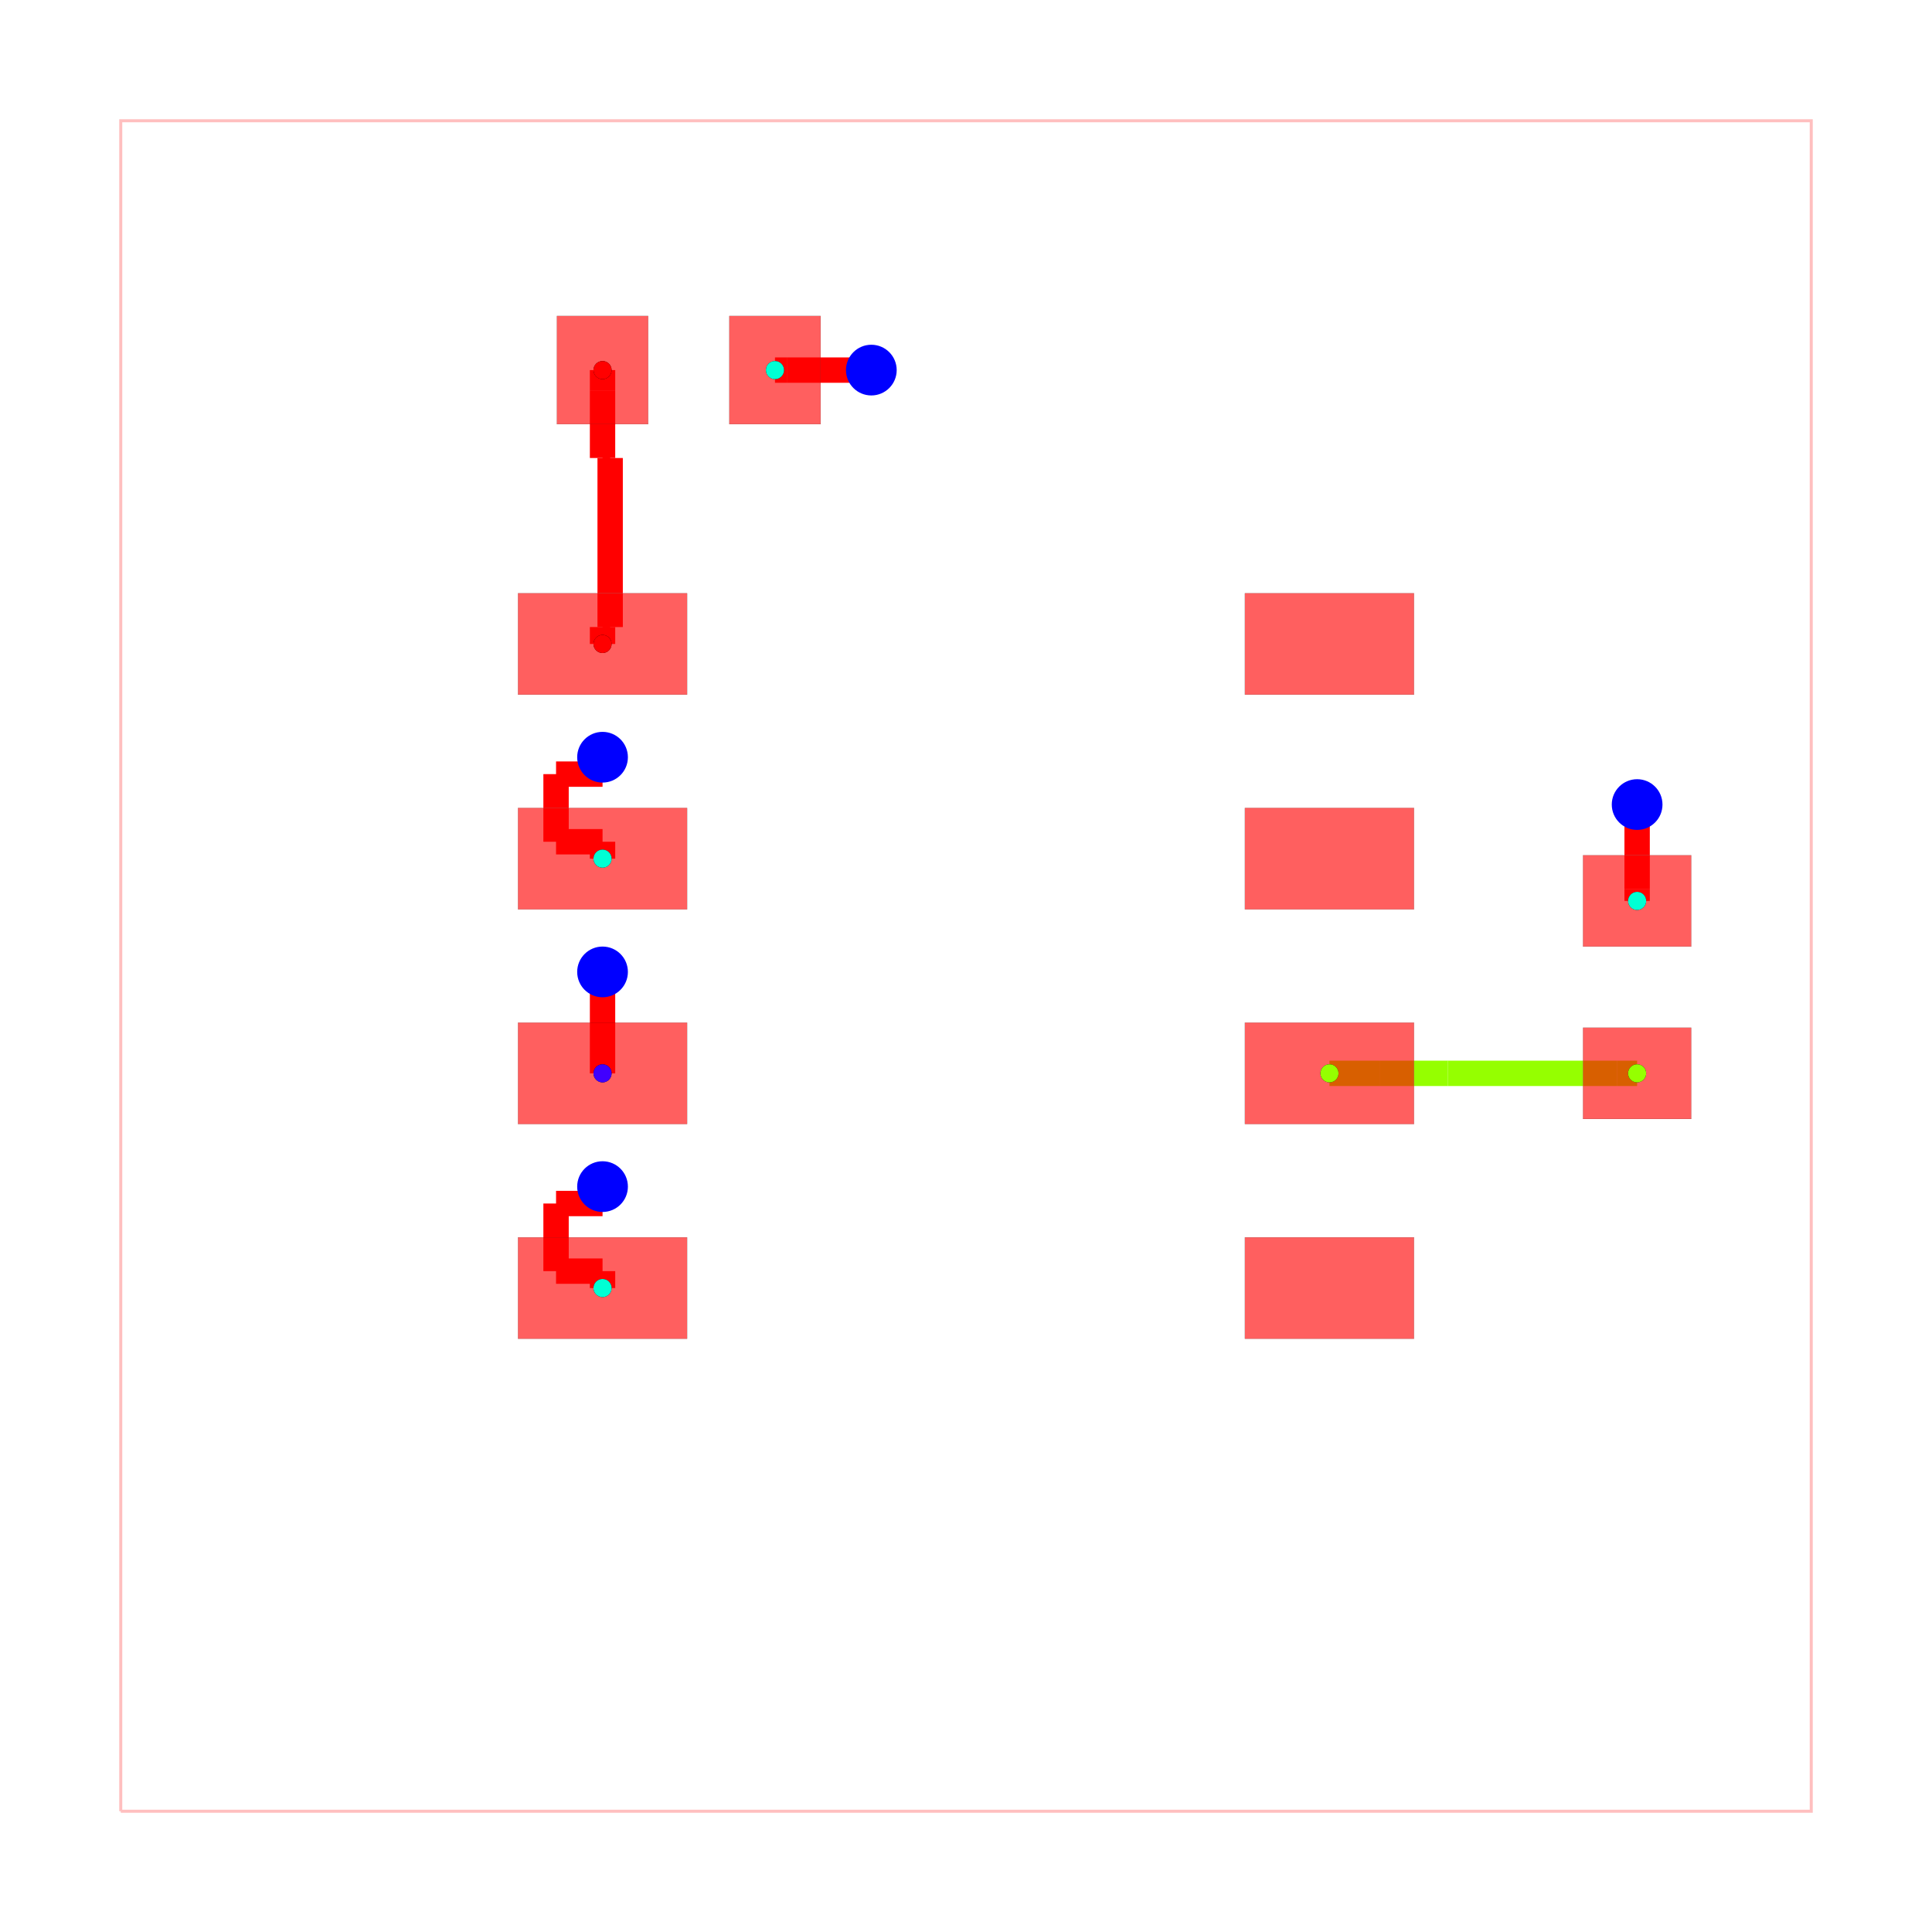
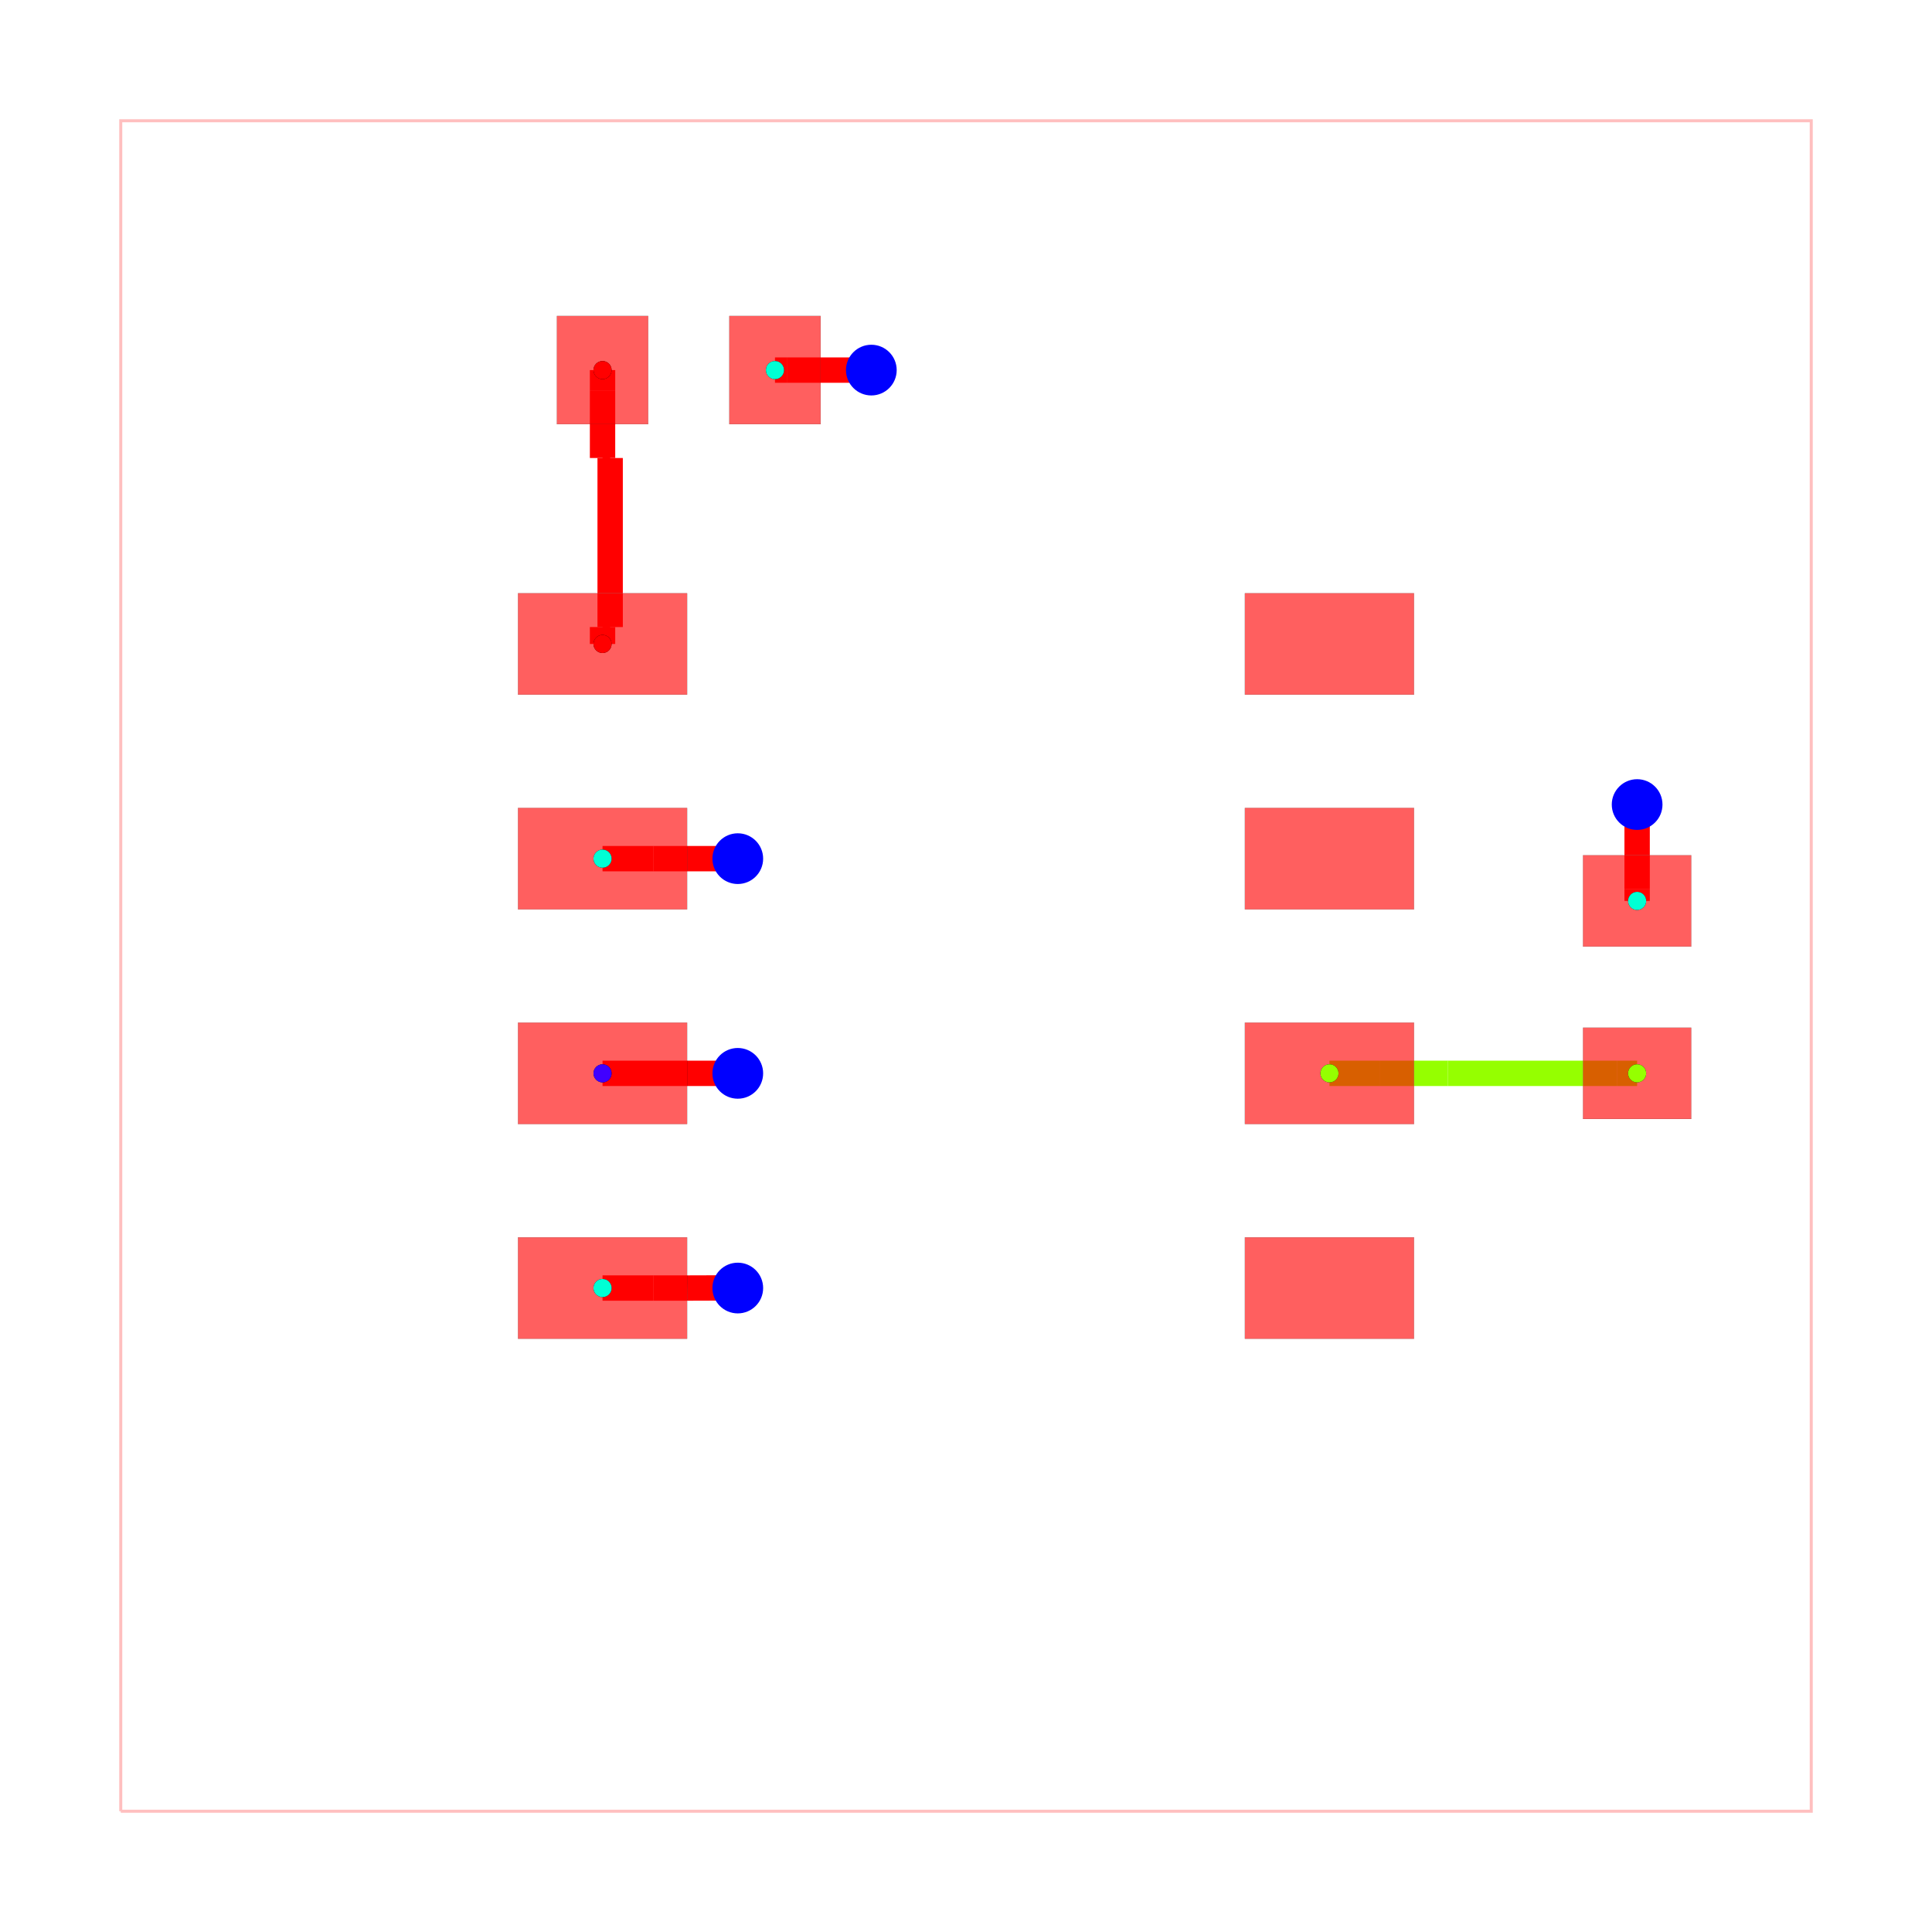
<svg xmlns="http://www.w3.org/2000/svg" width="640" height="640" viewBox="0 0 640 640">
  <rect width="100%" height="100%" fill="white" />
  <g>
    <polyline data-points="-5,-5 5,-5 5,5 -5,5 -5,-5" data-type="line" data-label="" points="40,600 600,600 600,40 40,40 40,600" fill="none" stroke="rgba(255,0,0,0.25)" stroke-width="1px" />
  </g>
  <g>
-     <polyline data-points="-2.15,-0.635 -2.15,-0.03500000000000003" data-type="line" data-label="" points="199.6,355.56 199.6,321.96" fill="none" stroke="red" stroke-width="8.4" />
-   </g>
-   <g>
-     <polyline data-points="-2.15,-0.03500000000000003 -2.15,-0.03500000000000003" data-type="line" data-label="" points="199.6,321.96 199.6,321.96" fill="none" stroke="red" stroke-width="8.4" />
-   </g>
-   <g>
-     <polyline data-points="-1.1299999999999997,3.525 -1.0599999999999996,3.525" data-type="line" data-label="" points="256.72,122.6 260.64,122.6" fill="none" stroke="red" stroke-width="8.4" />
-   </g>
-   <g>
-     <polyline data-points="-1.0599999999999996,3.525 -0.8599999999999998,3.525" data-type="line" data-label="" points="260.64,122.6 271.84,122.6" fill="none" stroke="red" stroke-width="8.4" />
-   </g>
-   <g>
-     <polyline data-points="-0.8599999999999998,3.525 -0.6599999999999999,3.525" data-type="line" data-label="" points="271.84,122.6 283.04,122.6" fill="none" stroke="red" stroke-width="8.4" />
-   </g>
-   <g>
-     <polyline data-points="-0.6599999999999999,3.525 -0.5599999999999996,3.525" data-type="line" data-label="" points="283.04,122.6 288.64,122.6" fill="none" stroke="red" stroke-width="8.4" />
-   </g>
-   <g>
-     <polyline data-points="3.9699999999999998,0.385 3.9699999999999998,0.455" data-type="line" data-label="" points="542.32,298.44 542.32,294.52" fill="none" stroke="red" stroke-width="8.4" />
-   </g>
-   <g>
-     <polyline data-points="3.9699999999999998,0.455 3.9699999999999998,0.6550000000000001" data-type="line" data-label="" points="542.32,294.52 542.32,283.32" fill="none" stroke="red" stroke-width="8.4" />
-   </g>
-   <g>
-     <polyline data-points="3.9699999999999998,0.6550000000000001 3.9699999999999998,0.8550000000000002" data-type="line" data-label="" points="542.32,283.32 542.32,272.12" fill="none" stroke="red" stroke-width="8.4" />
-   </g>
-   <g>
-     <polyline data-points="3.9699999999999998,0.8550000000000002 3.9699999999999998,0.9550000000000001" data-type="line" data-label="" points="542.32,272.12 542.32,266.52" fill="none" stroke="red" stroke-width="8.4" />
-   </g>
-   <g>
-     <polyline data-points="-2.15,0.635 -2.15,0.7350000000000001" data-type="line" data-label="" points="199.6,284.44 199.6,278.84" fill="none" stroke="red" stroke-width="8.4" />
-   </g>
-   <g>
-     <polyline data-points="-2.15,0.7350000000000001 -2.425,0.7350000000000001" data-type="line" data-label="" points="199.6,278.84 184.2,278.84" fill="none" stroke="red" stroke-width="8.4" />
-   </g>
-   <g>
-     <polyline data-points="-2.425,0.7350000000000001 -2.425,0.935" data-type="line" data-label="" points="184.2,278.84 184.2,267.64" fill="none" stroke="red" stroke-width="8.4" />
-   </g>
-   <g>
-     <polyline data-points="-2.425,0.935 -2.425,1.135" data-type="line" data-label="" points="184.2,267.64 184.2,256.44" fill="none" stroke="red" stroke-width="8.4" />
-   </g>
-   <g>
-     <polyline data-points="-2.425,1.135 -2.15,1.135" data-type="line" data-label="" points="184.2,256.44 199.6,256.44" fill="none" stroke="red" stroke-width="8.4" />
-   </g>
-   <g>
-     <polyline data-points="-2.15,1.135 -2.15,1.235" data-type="line" data-label="" points="199.6,256.44 199.6,250.84" fill="none" stroke="red" stroke-width="8.4" />
-   </g>
-   <g>
-     <polyline data-points="-2.15,-1.905 -2.15,-1.805" data-type="line" data-label="" points="199.6,426.68 199.6,421.08" fill="none" stroke="red" stroke-width="8.4" />
-   </g>
-   <g>
-     <polyline data-points="-2.15,-1.805 -2.425,-1.805" data-type="line" data-label="" points="199.6,421.08 184.2,421.08" fill="none" stroke="red" stroke-width="8.4" />
-   </g>
-   <g>
-     <polyline data-points="-2.425,-1.805 -2.425,-1.605" data-type="line" data-label="" points="184.2,421.08 184.2,409.88" fill="none" stroke="red" stroke-width="8.4" />
-   </g>
-   <g>
-     <polyline data-points="-2.425,-1.605 -2.425,-1.405" data-type="line" data-label="" points="184.2,409.88 184.2,398.68" fill="none" stroke="red" stroke-width="8.4" />
-   </g>
-   <g>
-     <polyline data-points="-2.425,-1.405 -2.15,-1.405" data-type="line" data-label="" points="184.2,398.68 199.6,398.68" fill="none" stroke="red" stroke-width="8.4" />
-   </g>
-   <g>
-     <polyline data-points="-2.15,-1.405 -2.15,-1.305" data-type="line" data-label="" points="199.6,398.68 199.6,393.08" fill="none" stroke="red" stroke-width="8.4" />
-   </g>
-   <g>
-     <polyline data-points="3.9699999999999998,-0.635 3.8499999999999996,-0.635" data-type="line" data-label="" points="542.32,355.56 535.6,355.56" fill="none" stroke="hsl(85, 100%, 50%)" stroke-width="8.4" />
-   </g>
-   <g>
-     <polyline data-points="3.8499999999999996,-0.635 3.6499999999999995,-0.635" data-type="line" data-label="" points="535.6,355.56 524.4,355.56" fill="none" stroke="hsl(85, 100%, 50%)" stroke-width="8.4" />
-   </g>
-   <g>
-     <polyline data-points="3.6499999999999995,-0.635 2.85,-0.635" data-type="line" data-label="" points="524.4,355.56 479.6,355.56" fill="none" stroke="hsl(85, 100%, 50%)" stroke-width="8.4" />
-   </g>
-   <g>
-     <polyline data-points="2.85,-0.635 2.65,-0.6350000000000001" data-type="line" data-label="" points="479.6,355.56 468.4,355.56" fill="none" stroke="hsl(85, 100%, 50%)" stroke-width="8.4" />
-   </g>
-   <g>
-     <polyline data-points="2.65,-0.6350000000000001 2.4499999999999997,-0.6350000000000001" data-type="line" data-label="" points="468.4,355.56 457.2,355.56" fill="none" stroke="hsl(85, 100%, 50%)" stroke-width="8.4" />
-   </g>
-   <g>
-     <polyline data-points="2.4499999999999997,-0.6350000000000001 2.15,-0.635" data-type="line" data-label="" points="457.2,355.56 440.4,355.56" fill="none" stroke="hsl(85, 100%, 50%)" stroke-width="8.4" />
-   </g>
-   <g>
-     <polyline data-points="-2.1499999999999995,3.525 -2.1499999999999995,3.4050000000000002" data-type="line" data-label="" points="199.6,122.6 199.6,129.32" fill="none" stroke="hsl(0, 100%, 50%)" stroke-width="8.4" />
-   </g>
-   <g>
-     <polyline data-points="-2.1499999999999995,3.4050000000000002 -2.1499999999999995,3.205" data-type="line" data-label="" points="199.6,129.32 199.6,140.52" fill="none" stroke="hsl(0, 100%, 50%)" stroke-width="8.4" />
-   </g>
-   <g>
-     <polyline data-points="-2.1499999999999995,3.205 -2.1499999999999995,3.005" data-type="line" data-label="" points="199.6,140.52 199.6,151.72" fill="none" stroke="hsl(0, 100%, 50%)" stroke-width="8.4" />
-   </g>
-   <g>
-     <polyline data-points="-2.1499999999999995,3.005 -2.1049999999999995,3.005" data-type="line" data-label="" points="199.6,151.72 202.12,151.72" fill="none" stroke="hsl(0, 100%, 50%)" stroke-width="8.4" />
-   </g>
-   <g>
-     <polyline data-points="-2.1049999999999995,3.005 -2.1049999999999995,2.205" data-type="line" data-label="" points="202.12,151.72 202.12,196.52" fill="none" stroke="hsl(0, 100%, 50%)" stroke-width="8.4" />
-   </g>
-   <g>
-     <polyline data-points="-2.1049999999999995,2.205 -2.1049999999999995,2.005" data-type="line" data-label="" points="202.12,196.52 202.12,207.72" fill="none" stroke="hsl(0, 100%, 50%)" stroke-width="8.4" />
-   </g>
-   <g>
-     <polyline data-points="-2.1049999999999995,2.005 -2.15,2.005" data-type="line" data-label="" points="202.12,207.72 199.6,207.72" fill="none" stroke="hsl(0, 100%, 50%)" stroke-width="8.4" />
+     <polyline data-points="-2.15,-0.635 -1.35,-0.635" data-type="line" data-label="" points="199.6,355.56 244.4,355.56" fill="none" stroke="red" stroke-width="8.4" />
+   </g>
+   <g>
+     <polyline data-points="-1.35,-0.635 -1.35,-0.635" data-type="line" data-label="" points="244.4,355.56 244.4,355.56" fill="none" stroke="red" stroke-width="8.4" />
+   </g>
+   <g>
+     <polyline data-points="-1.13,3.525 -1.0599999999999996,3.525" data-type="line" data-label="" points="256.72,122.6 260.64,122.6" fill="none" stroke="red" stroke-width="8.4" />
+   </g>
+   <g>
+     <polyline data-points="-1.0599999999999996,3.525 -0.86,3.525" data-type="line" data-label="" points="260.64,122.6 271.84,122.6" fill="none" stroke="red" stroke-width="8.4" />
+   </g>
+   <g>
+     <polyline data-points="-0.86,3.525 -0.6599999999999999,3.525" data-type="line" data-label="" points="271.84,122.6 283.04,122.6" fill="none" stroke="red" stroke-width="8.4" />
+   </g>
+   <g>
+     <polyline data-points="-0.6599999999999999,3.525 -0.56,3.525" data-type="line" data-label="" points="283.04,122.6 288.64,122.6" fill="none" stroke="red" stroke-width="8.4" />
+   </g>
+   <g>
+     <polyline data-points="3.97,0.385 3.97,0.455" data-type="line" data-label="" points="542.32,298.44 542.32,294.52" fill="none" stroke="red" stroke-width="8.4" />
+   </g>
+   <g>
+     <polyline data-points="3.97,0.455 3.97,0.655" data-type="line" data-label="" points="542.32,294.52 542.32,283.32" fill="none" stroke="red" stroke-width="8.4" />
+   </g>
+   <g>
+     <polyline data-points="3.97,0.655 3.97,0.8550000000000002" data-type="line" data-label="" points="542.32,283.32 542.32,272.12" fill="none" stroke="red" stroke-width="8.4" />
+   </g>
+   <g>
+     <polyline data-points="3.97,0.8550000000000002 3.97,0.955" data-type="line" data-label="" points="542.32,272.12 542.32,266.52" fill="none" stroke="red" stroke-width="8.4" />
+   </g>
+   <g>
+     <polyline data-points="-2.15,0.635 -1.8499999999999999,0.635" data-type="line" data-label="" points="199.6,284.44 216.4,284.44" fill="none" stroke="red" stroke-width="8.4" />
+   </g>
+   <g>
+     <polyline data-points="-1.8499999999999999,0.635 -1.65,0.635" data-type="line" data-label="" points="216.4,284.44 227.6,284.44" fill="none" stroke="red" stroke-width="8.4" />
+   </g>
+   <g>
+     <polyline data-points="-1.65,0.635 -1.45,0.635" data-type="line" data-label="" points="227.6,284.44 238.8,284.44" fill="none" stroke="red" stroke-width="8.4" />
+   </g>
+   <g>
+     <polyline data-points="-1.45,0.635 -1.35,0.635" data-type="line" data-label="" points="238.8,284.44 244.4,284.44" fill="none" stroke="red" stroke-width="8.4" />
+   </g>
+   <g>
+     <polyline data-points="-2.15,-1.905 -1.8499999999999999,-1.905" data-type="line" data-label="" points="199.6,426.68 216.4,426.68" fill="none" stroke="red" stroke-width="8.4" />
+   </g>
+   <g>
+     <polyline data-points="-1.8499999999999999,-1.905 -1.65,-1.905" data-type="line" data-label="" points="216.4,426.68 227.6,426.68" fill="none" stroke="red" stroke-width="8.4" />
+   </g>
+   <g>
+     <polyline data-points="-1.65,-1.905 -1.334,-1.904" data-type="line" data-label="" points="227.6,426.68 245.296,426.624" fill="none" stroke="red" stroke-width="8.4" />
+   </g>
+   <g>
+     <polyline data-points="-1.334,-1.904 -1.35,-1.905" data-type="line" data-label="" points="245.296,426.624 244.4,426.68" fill="none" stroke="red" stroke-width="8.4" />
+   </g>
+   <g>
+     <polyline data-points="3.97,-0.635 3.8499999999999996,-0.635" data-type="line" data-label="" points="542.32,355.56 535.6,355.56" fill="none" stroke="hsl(85, 100%, 50%)" stroke-width="8.4" />
+   </g>
+   <g>
+     <polyline data-points="3.8499999999999996,-0.635 3.65,-0.635" data-type="line" data-label="" points="535.6,355.56 524.4,355.56" fill="none" stroke="hsl(85, 100%, 50%)" stroke-width="8.4" />
+   </g>
+   <g>
+     <polyline data-points="3.65,-0.635 2.85,-0.635" data-type="line" data-label="" points="524.4,355.56 479.6,355.56" fill="none" stroke="hsl(85, 100%, 50%)" stroke-width="8.4" />
+   </g>
+   <g>
+     <polyline data-points="2.85,-0.635 2.65,-0.635" data-type="line" data-label="" points="479.6,355.56 468.4,355.56" fill="none" stroke="hsl(85, 100%, 50%)" stroke-width="8.4" />
+   </g>
+   <g>
+     <polyline data-points="2.65,-0.635 2.4499999999999997,-0.635" data-type="line" data-label="" points="468.4,355.56 457.2,355.56" fill="none" stroke="hsl(85, 100%, 50%)" stroke-width="8.4" />
+   </g>
+   <g>
+     <polyline data-points="2.4499999999999997,-0.635 2.15,-0.635" data-type="line" data-label="" points="457.2,355.56 440.4,355.56" fill="none" stroke="hsl(85, 100%, 50%)" stroke-width="8.4" />
+   </g>
+   <g>
+     <polyline data-points="-2.15,3.525 -2.15,3.4050000000000002" data-type="line" data-label="" points="199.6,122.6 199.6,129.32" fill="none" stroke="hsl(0, 100%, 50%)" stroke-width="8.4" />
+   </g>
+   <g>
+     <polyline data-points="-2.15,3.4050000000000002 -2.15,3.205" data-type="line" data-label="" points="199.6,129.32 199.6,140.52" fill="none" stroke="hsl(0, 100%, 50%)" stroke-width="8.4" />
+   </g>
+   <g>
+     <polyline data-points="-2.15,3.205 -2.15,3.005" data-type="line" data-label="" points="199.6,140.52 199.6,151.72" fill="none" stroke="hsl(0, 100%, 50%)" stroke-width="8.4" />
+   </g>
+   <g>
+     <polyline data-points="-2.15,3.005 -2.105,3.005" data-type="line" data-label="" points="199.6,151.72 202.12,151.72" fill="none" stroke="hsl(0, 100%, 50%)" stroke-width="8.4" />
+   </g>
+   <g>
+     <polyline data-points="-2.105,3.005 -2.105,2.205" data-type="line" data-label="" points="202.12,151.72 202.12,196.52" fill="none" stroke="hsl(0, 100%, 50%)" stroke-width="8.4" />
+   </g>
+   <g>
+     <polyline data-points="-2.105,2.205 -2.105,2.005" data-type="line" data-label="" points="202.12,196.52 202.12,207.72" fill="none" stroke="hsl(0, 100%, 50%)" stroke-width="8.4" />
+   </g>
+   <g>
+     <polyline data-points="-2.105,2.005 -2.15,2.005" data-type="line" data-label="" points="202.12,207.72 199.6,207.72" fill="none" stroke="hsl(0, 100%, 50%)" stroke-width="8.4" />
  </g>
  <g>
    <polyline data-points="-2.15,2.005 -2.15,1.905" data-type="line" data-label="" points="199.6,207.72 199.6,213.32" fill="none" stroke="hsl(0, 100%, 50%)" stroke-width="8.4" />
  </g>
  <g>
    <rect data-type="rect" data-label="top" data-x="-2.15" data-y="1.905" x="171.6" y="196.52" width="56" height="33.6" fill="rgba(255,0,0,0.25)" stroke="black" stroke-width="0.018" />
  </g>
  <g>
    <rect data-type="rect" data-label="top" data-x="-2.15" data-y="0.635" x="171.6" y="267.64" width="56" height="33.6" fill="rgba(255,0,0,0.25)" stroke="black" stroke-width="0.018" />
  </g>
  <g>
    <rect data-type="rect" data-label="top" data-x="-2.15" data-y="-0.635" x="171.6" y="338.76" width="56" height="33.6" fill="rgba(255,0,0,0.25)" stroke="black" stroke-width="0.018" />
  </g>
  <g>
    <rect data-type="rect" data-label="top" data-x="-2.15" data-y="-1.905" x="171.6" y="409.88" width="56" height="33.6" fill="rgba(255,0,0,0.25)" stroke="black" stroke-width="0.018" />
  </g>
  <g>
    <rect data-type="rect" data-label="top" data-x="2.15" data-y="-1.905" x="412.4" y="409.88" width="56" height="33.6" fill="rgba(255,0,0,0.25)" stroke="black" stroke-width="0.018" />
  </g>
  <g>
    <rect data-type="rect" data-label="top" data-x="2.15" data-y="-0.635" x="412.4" y="338.76" width="56" height="33.6" fill="rgba(255,0,0,0.25)" stroke="black" stroke-width="0.018" />
  </g>
  <g>
    <rect data-type="rect" data-label="top" data-x="2.15" data-y="0.635" x="412.4" y="267.64" width="56" height="33.6" fill="rgba(255,0,0,0.25)" stroke="black" stroke-width="0.018" />
  </g>
  <g>
    <rect data-type="rect" data-label="top" data-x="2.15" data-y="1.905" x="412.4" y="196.52" width="56" height="33.6" fill="rgba(255,0,0,0.25)" stroke="black" stroke-width="0.018" />
  </g>
  <g>
    <rect data-type="rect" data-label="top" data-x="-2.1499999999999995" data-y="3.525" x="184.48" y="104.68" width="30.24" height="35.84" fill="rgba(255,0,0,0.25)" stroke="black" stroke-width="0.018" />
  </g>
  <g>
    <rect data-type="rect" data-label="top" data-x="-1.1299999999999997" data-y="3.525" x="241.6" y="104.68" width="30.24" height="35.84" fill="rgba(255,0,0,0.25)" stroke="black" stroke-width="0.018" />
  </g>
  <g>
    <rect data-type="rect" data-label="top" data-x="3.9699999999999998" data-y="-0.635" x="524.4" y="340.44" width="35.84" height="30.24" fill="rgba(255,0,0,0.25)" stroke="black" stroke-width="0.018" />
  </g>
  <g>
    <rect data-type="rect" data-label="top" data-x="3.9699999999999998" data-y="0.385" x="524.4" y="283.32" width="35.84" height="30.24" fill="rgba(255,0,0,0.25)" stroke="black" stroke-width="0.018" />
  </g>
  <g>
    <rect data-type="rect" data-label="" data-x="-2.15" data-y="1.905" x="171.6" y="196.52" width="56" height="33.6" fill="rgba(255,0,0,0.5)" stroke="black" stroke-width="0.018" />
  </g>
  <g>
    <rect data-type="rect" data-label="" data-x="-2.15" data-y="0.635" x="171.6" y="267.64" width="56" height="33.6" fill="rgba(255,0,0,0.5)" stroke="black" stroke-width="0.018" />
  </g>
  <g>
    <rect data-type="rect" data-label="" data-x="-2.15" data-y="-0.635" x="171.6" y="338.76" width="56" height="33.6" fill="rgba(255,0,0,0.5)" stroke="black" stroke-width="0.018" />
  </g>
  <g>
    <rect data-type="rect" data-label="" data-x="-2.15" data-y="-1.905" x="171.6" y="409.88" width="56" height="33.6" fill="rgba(255,0,0,0.5)" stroke="black" stroke-width="0.018" />
  </g>
  <g>
    <rect data-type="rect" data-label="" data-x="2.15" data-y="-1.905" x="412.4" y="409.88" width="56" height="33.6" fill="rgba(255,0,0,0.5)" stroke="black" stroke-width="0.018" />
  </g>
  <g>
    <rect data-type="rect" data-label="" data-x="2.15" data-y="-0.635" x="412.4" y="338.76" width="56" height="33.6" fill="rgba(255,0,0,0.5)" stroke="black" stroke-width="0.018" />
  </g>
  <g>
    <rect data-type="rect" data-label="" data-x="2.15" data-y="0.635" x="412.4" y="267.64" width="56" height="33.6" fill="rgba(255,0,0,0.5)" stroke="black" stroke-width="0.018" />
  </g>
  <g>
    <rect data-type="rect" data-label="" data-x="2.15" data-y="1.905" x="412.4" y="196.52" width="56" height="33.6" fill="rgba(255,0,0,0.5)" stroke="black" stroke-width="0.018" />
  </g>
  <g>
    <rect data-type="rect" data-label="" data-x="-2.1499999999999995" data-y="3.525" x="184.48" y="104.68" width="30.24" height="35.84" fill="rgba(255,0,0,0.5)" stroke="black" stroke-width="0.018" />
  </g>
  <g>
    <rect data-type="rect" data-label="" data-x="-1.1299999999999997" data-y="3.525" x="241.6" y="104.68" width="30.24" height="35.84" fill="rgba(255,0,0,0.5)" stroke="black" stroke-width="0.018" />
  </g>
  <g>
    <rect data-type="rect" data-label="" data-x="3.9699999999999998" data-y="-0.635" x="524.4" y="340.44" width="35.84" height="30.24" fill="rgba(255,0,0,0.5)" stroke="black" stroke-width="0.018" />
  </g>
  <g>
    <rect data-type="rect" data-label="" data-x="3.9699999999999998" data-y="0.385" x="524.4" y="283.32" width="35.84" height="30.24" fill="rgba(255,0,0,0.5)" stroke="black" stroke-width="0.018" />
  </g>
-   <circle data-type="circle" data-label="" data-x="-2.15" data-y="-0.03500000000000003" cx="199.6" cy="321.96" r="8.4" fill="blue" stroke="none" stroke-width="0.018" />
+   <circle data-type="circle" data-label="" data-x="-1.3499999999999999" data-y="-0.635" cx="244.4" cy="355.56" r="8.4" fill="blue" stroke="none" stroke-width="0.018" />
  <circle data-type="circle" data-label="" data-x="-0.5599999999999996" data-y="3.525" cx="288.64" cy="122.6" r="8.4" fill="blue" stroke="none" stroke-width="0.018" />
  <circle data-type="circle" data-label="" data-x="3.9699999999999998" data-y="0.9550000000000001" cx="542.32" cy="266.52" r="8.4" fill="blue" stroke="none" stroke-width="0.018" />
-   <circle data-type="circle" data-label="" data-x="-2.15" data-y="1.235" cx="199.6" cy="250.84" r="8.4" fill="blue" stroke="none" stroke-width="0.018" />
-   <circle data-type="circle" data-label="" data-x="-2.15" data-y="-1.305" cx="199.6" cy="393.08" r="8.4" fill="blue" stroke="none" stroke-width="0.018" />
+   <circle data-type="circle" data-label="" data-x="-1.3499999999999999" data-y="0.635" cx="244.4" cy="284.44" r="8.4" fill="blue" stroke="none" stroke-width="0.018" />
+   <circle data-type="circle" data-label="" data-x="-1.3499999999999999" data-y="-1.905" cx="244.4" cy="426.68" r="8.4" fill="blue" stroke="none" stroke-width="0.018" />
  <g>
    <circle data-type="point" data-label="source_trace_3 pcb_port_8" data-x="-2.1499999999999995" data-y="3.525" cx="199.6" cy="122.6" r="3" fill="black" />
  </g>
  <g>
    <circle data-type="point" data-label="source_trace_3 pcb_port_0" data-x="-2.15" data-y="1.905" cx="199.6" cy="213.32" r="3" fill="black" />
  </g>
  <g>
    <circle data-type="point" data-label="source_trace_5 pcb_port_10" data-x="3.9699999999999998" data-y="-0.635" cx="542.32" cy="355.56" r="3" fill="black" />
  </g>
  <g>
    <circle data-type="point" data-label="source_trace_5 pcb_port_5" data-x="2.15" data-y="-0.635" cx="440.4" cy="355.56" r="3" fill="black" />
  </g>
  <g>
    <circle data-type="point" data-label="source_net_0 pcb_port_1" data-x="-2.15" data-y="0.635" cx="199.6" cy="284.44" r="3" fill="black" />
  </g>
  <g>
    <circle data-type="point" data-label="source_net_0 pcb_port_3" data-x="-2.15" data-y="-1.905" cx="199.6" cy="426.68" r="3" fill="black" />
  </g>
  <g>
    <circle data-type="point" data-label="source_net_0 pcb_port_9" data-x="-1.1299999999999997" data-y="3.525" cx="256.72" cy="122.6" r="3" fill="black" />
  </g>
  <g>
    <circle data-type="point" data-label="source_net_0 pcb_port_11" data-x="3.9699999999999998" data-y="0.385" cx="542.32" cy="298.44" r="3" fill="black" />
  </g>
  <g>
    <circle data-type="point" data-label="source_net_1 pcb_port_2" data-x="-2.15" data-y="-0.635" cx="199.6" cy="355.56" r="3" fill="black" />
  </g>
  <g>
    <circle data-type="point" data-label="source_trace_3 source_trace_3 top" data-x="-2.1499999999999995" data-y="3.525" cx="199.6" cy="122.6" r="3" fill="hsl(0, 100%, 50%)" />
  </g>
  <g>
    <circle data-type="point" data-label="source_trace_3 source_trace_3 top" data-x="-2.15" data-y="1.905" cx="199.6" cy="213.32" r="3" fill="hsl(0, 100%, 50%)" />
  </g>
  <g>
    <circle data-type="point" data-label="source_trace_5 source_trace_5 top" data-x="3.9699999999999998" data-y="-0.635" cx="542.32" cy="355.56" r="3" fill="hsl(85, 100%, 50%)" />
  </g>
  <g>
    <circle data-type="point" data-label="source_trace_5 source_trace_5 top" data-x="2.15" data-y="-0.635" cx="440.4" cy="355.56" r="3" fill="hsl(85, 100%, 50%)" />
  </g>
  <g>
    <circle data-type="point" data-label="source_net_0 source_net_0 top" data-x="-2.15" data-y="0.635" cx="199.6" cy="284.44" r="3" fill="hsl(170, 100%, 50%)" />
  </g>
  <g>
    <circle data-type="point" data-label="source_net_0 source_net_0 top" data-x="-2.15" data-y="-1.905" cx="199.6" cy="426.68" r="3" fill="hsl(170, 100%, 50%)" />
  </g>
  <g>
    <circle data-type="point" data-label="source_net_0 source_net_0 top" data-x="-1.1299999999999997" data-y="3.525" cx="256.72" cy="122.6" r="3" fill="hsl(170, 100%, 50%)" />
  </g>
  <g>
    <circle data-type="point" data-label="source_net_0 source_net_0 top" data-x="3.9699999999999998" data-y="0.385" cx="542.32" cy="298.44" r="3" fill="hsl(170, 100%, 50%)" />
  </g>
  <g>
    <circle data-type="point" data-label="source_net_1 source_net_1 top" data-x="-2.15" data-y="-0.635" cx="199.6" cy="355.56" r="3" fill="hsl(255, 100%, 50%)" />
  </g>
  <g id="crosshair" style="display: none">
    <line id="crosshair-h" y1="0" y2="640" stroke="#666" stroke-width="0.5" />
    <line id="crosshair-v" x1="0" x2="640" stroke="#666" stroke-width="0.5" />
    <text id="coordinates" font-family="monospace" font-size="12" fill="#666" />
  </g>
</svg>
